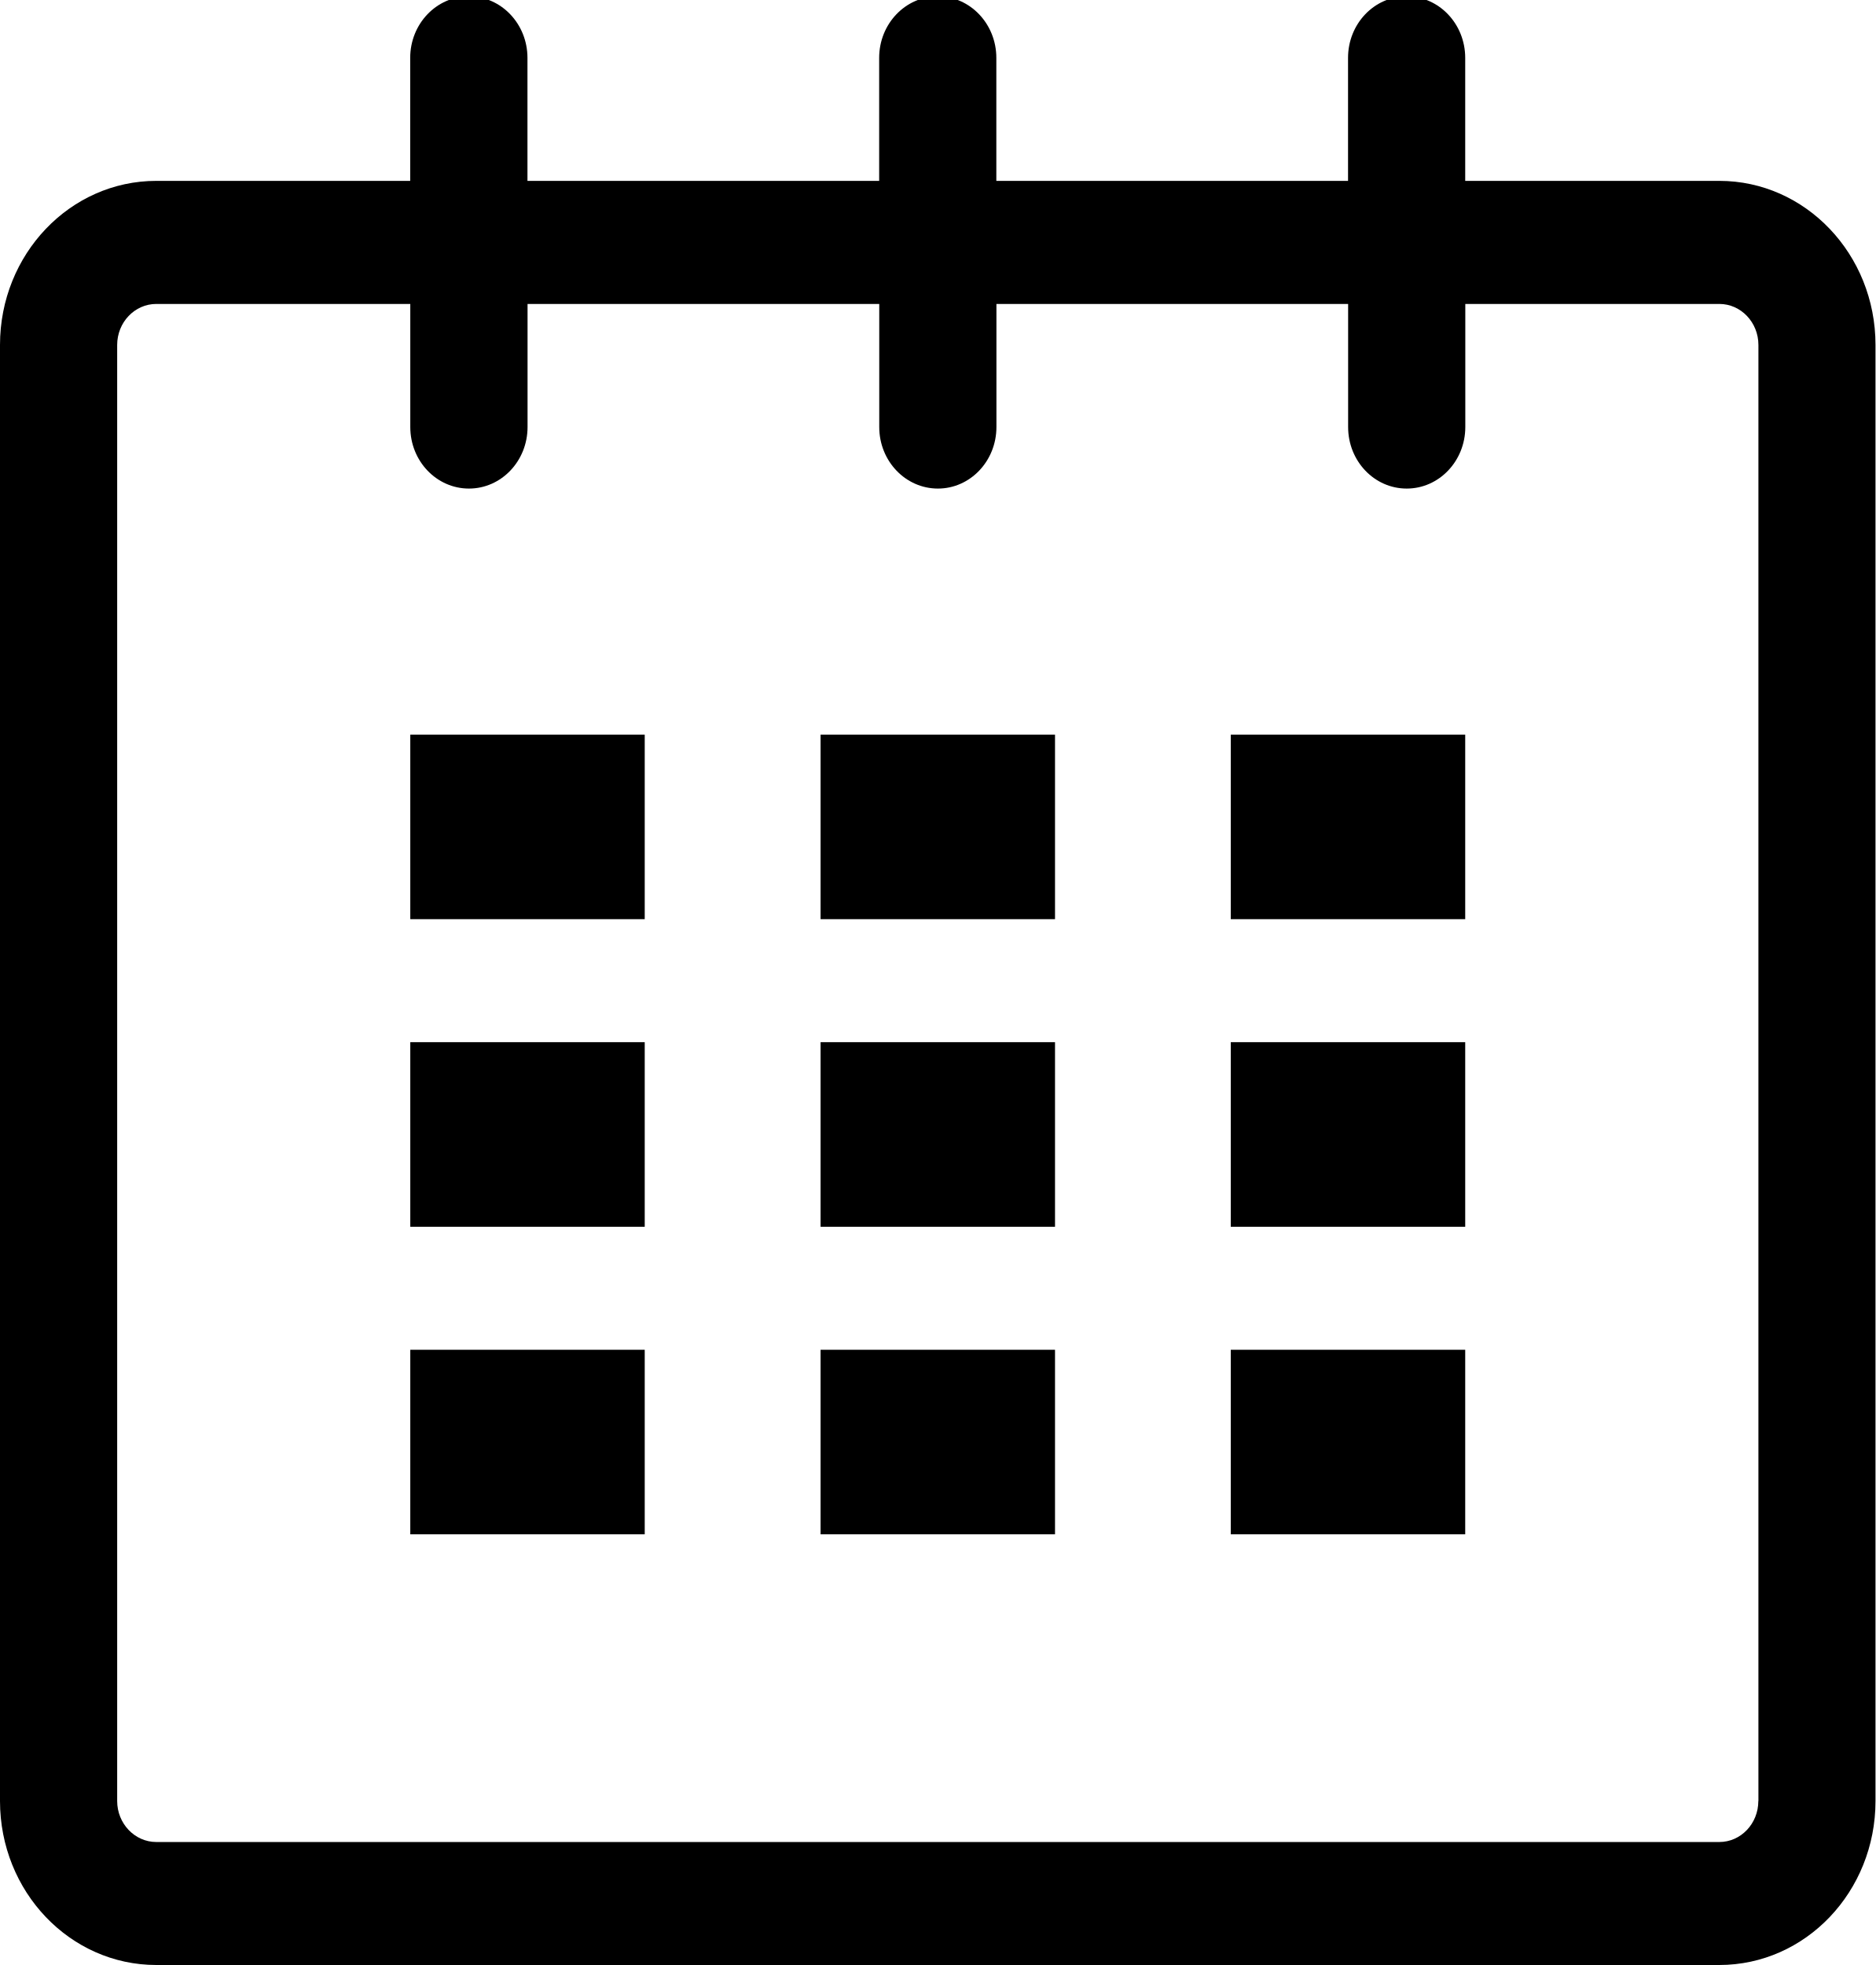
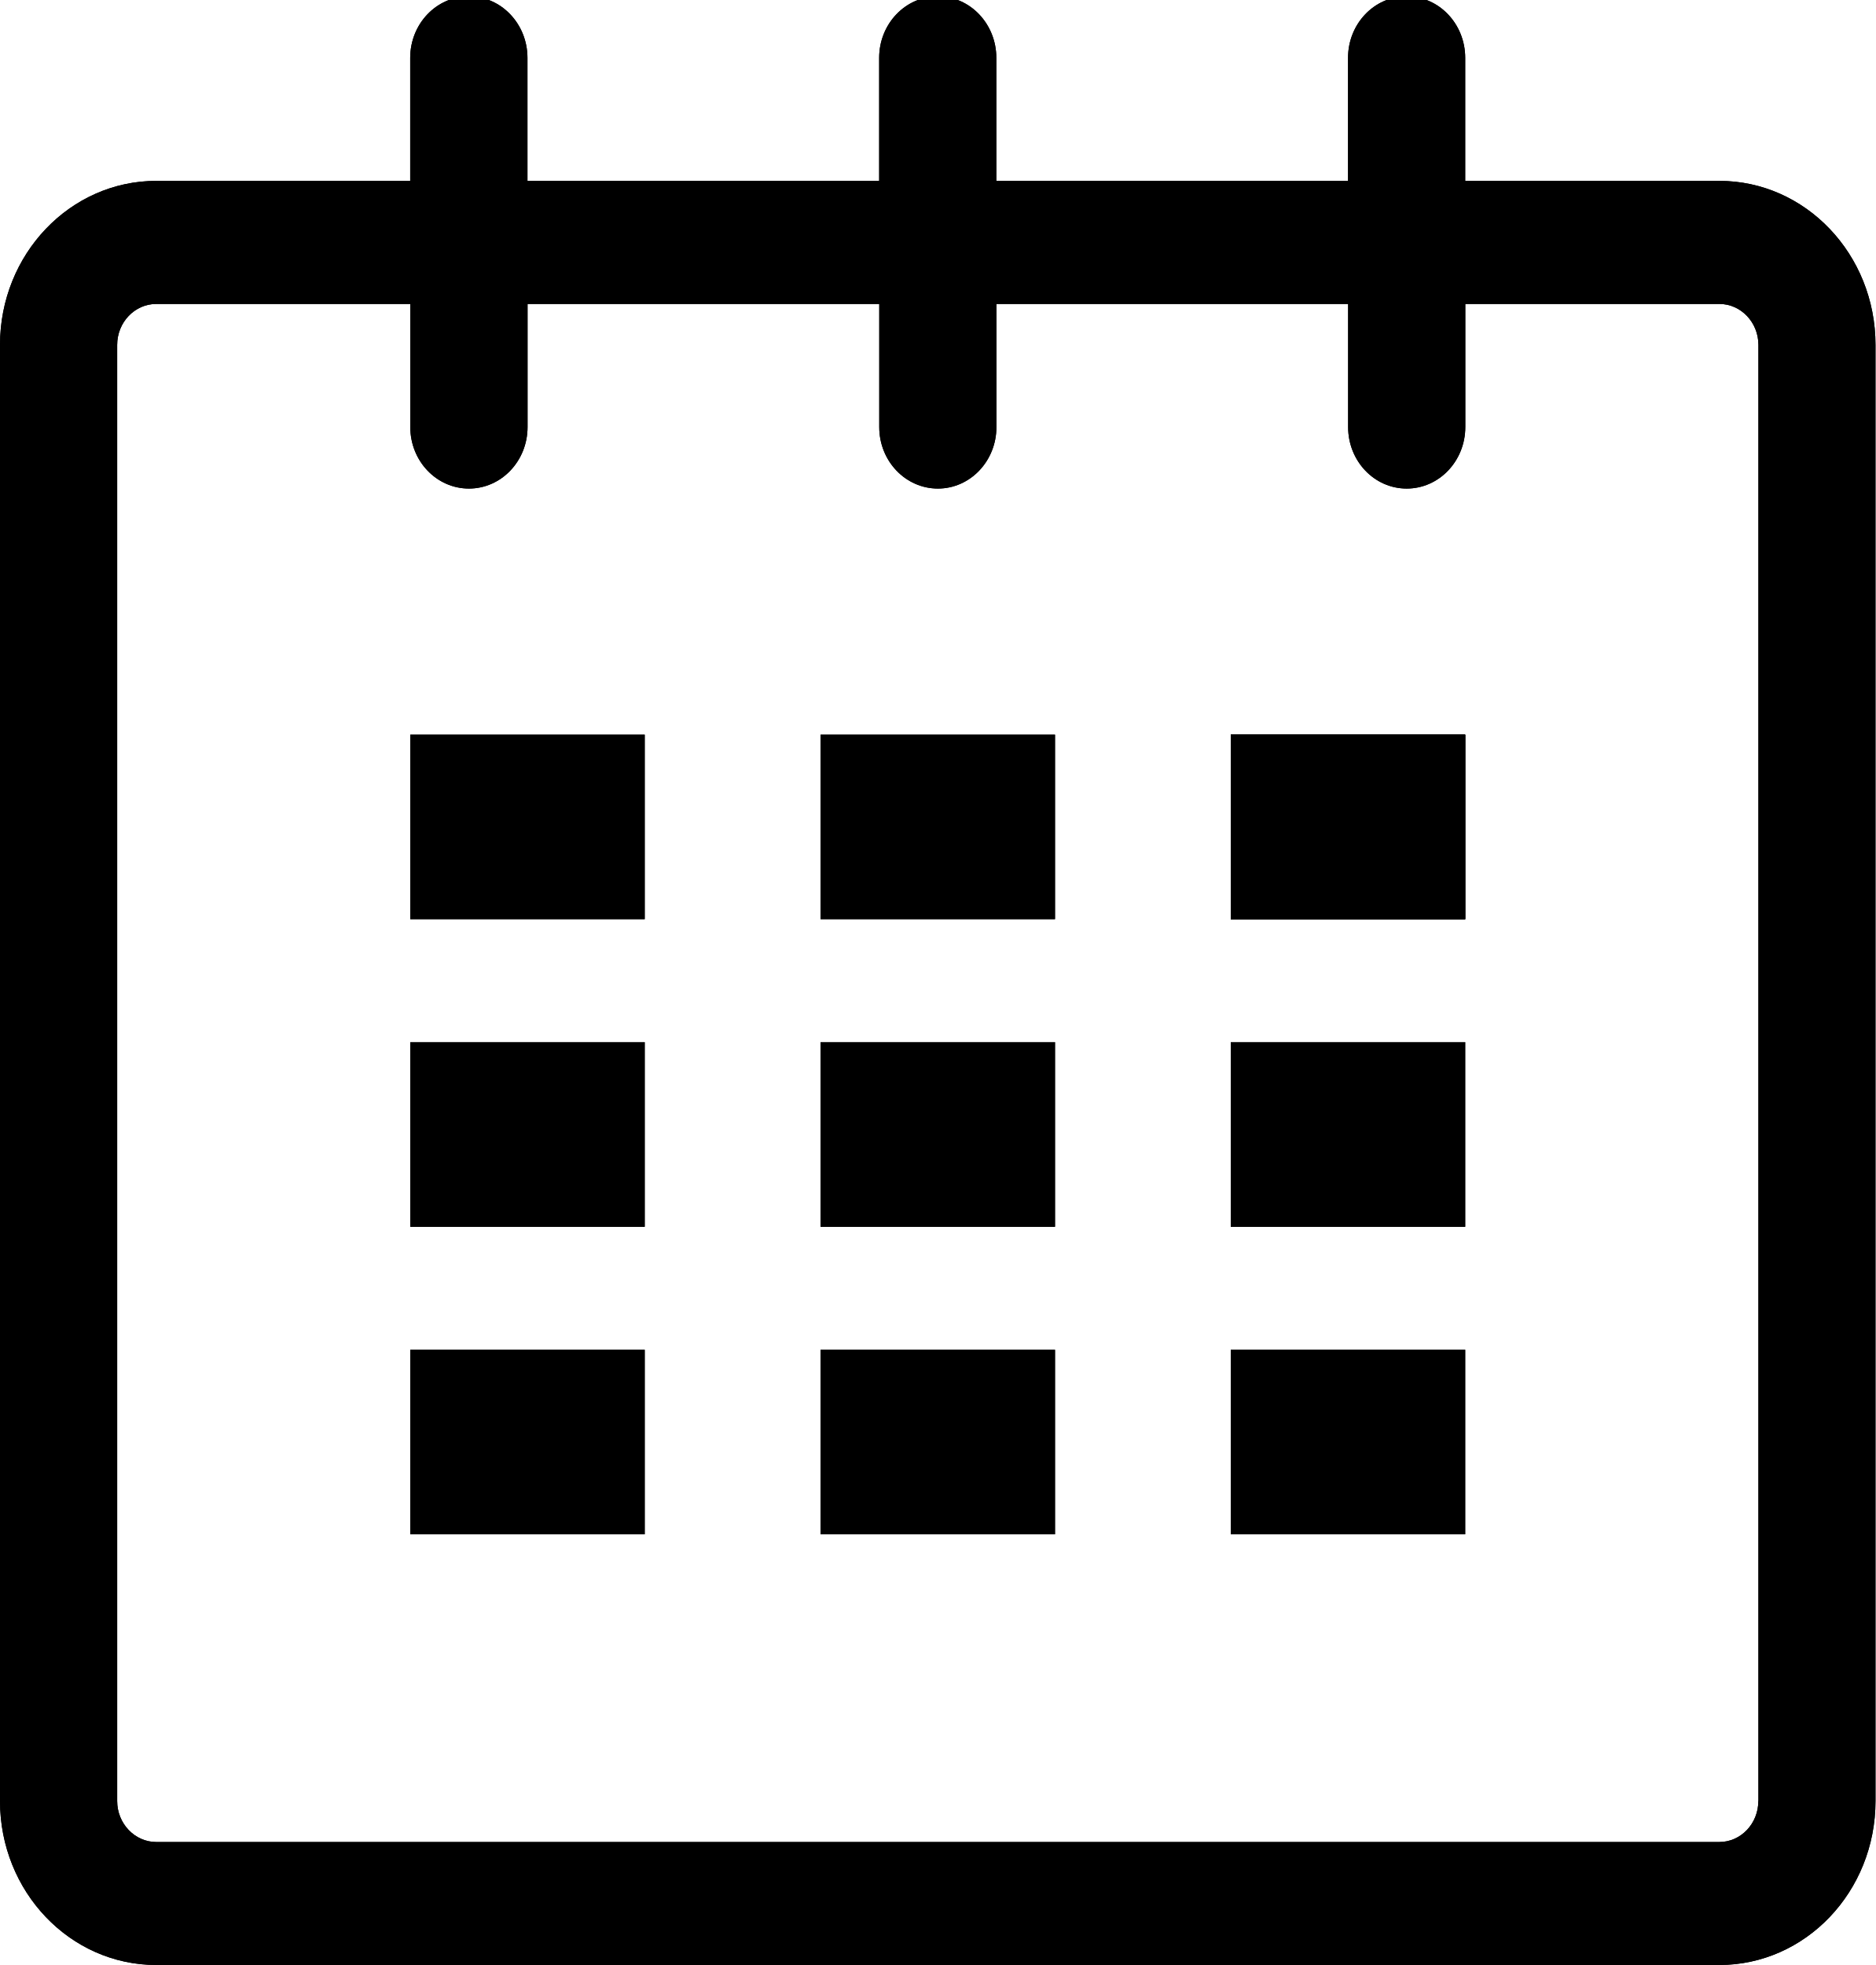
<svg xmlns="http://www.w3.org/2000/svg" version="1.1" id="Layer_1" x="0px" y="0px" width="21px" height="22px" viewBox="0 0 21 22" enable-background="new 0 0 21 22" xml:space="preserve">
  <g id="calendar_1_">
    <path d="M19.251,2.025h-2.845V0.648c0-0.381-0.294-0.689-0.656-0.689c-0.363,0-0.656,0.308-0.656,0.689v1.377h-3.938V0.648   c0-0.381-0.294-0.689-0.655-0.689c-0.363,0-0.657,0.308-0.657,0.689v1.377H5.906V0.648c0-0.381-0.294-0.689-0.656-0.689   c-0.363,0-0.657,0.308-0.657,0.689v1.377H1.75C0.784,2.025,0,2.847,0,3.862v16.302C0,21.179,0.784,22,1.75,22h17.501   C20.217,22,21,21.179,21,20.164V3.862C21,2.847,20.217,2.025,19.251,2.025z M19.688,20.164c0,0.253-0.195,0.459-0.437,0.459H1.75   c-0.241,0-0.438-0.206-0.438-0.459V3.862c0-0.253,0.196-0.459,0.438-0.459h2.844v1.378c0,0.381,0.294,0.689,0.657,0.689   c0.362,0,0.656-0.308,0.656-0.689V3.403h3.938v1.378c0,0.381,0.294,0.689,0.657,0.689c0.361,0,0.655-0.308,0.655-0.689V3.403h3.938   v1.378c0,0.381,0.293,0.689,0.656,0.689c0.362,0,0.656-0.308,0.656-0.689V3.403h2.845c0.241,0,0.437,0.206,0.437,0.459V20.164z" />
    <rect x="4.594" y="8.225" width="2.625" height="2.066" />
    <rect x="4.594" y="11.668" width="2.625" height="2.067" />
    <rect x="4.594" y="15.112" width="2.625" height="2.066" />
    <rect x="9.188" y="15.112" width="2.625" height="2.066" />
    <rect x="9.188" y="11.668" width="2.625" height="2.067" />
    <rect x="9.188" y="8.225" width="2.625" height="2.066" />
    <rect x="13.781" y="15.112" width="2.625" height="2.066" />
    <rect x="13.781" y="11.668" width="2.625" height="2.067" />
+     <rect x="13.781" y="8.225" wi="11.668" width="2.625" height="2.067" />
+     <rect x="13.781" y="8.225" width="2.625" height="2.066" />
+   </g>
+   <g id="calendar_1_">
+     <path d="M19.251,2.025h-2.845V0.648c0-0.381-0.294-0.689-0.656-0.689c-0.363,0-0.656,0.308-0.656,0.689v1.377h-3.938V0.648   c0-0.381-0.294-0.689-0.655-0.689c-0.363,0-0.657,0.308-0.657,0.689v1.377H5.906V0.648c0-0.381-0.294-0.689-0.656-0.689   c-0.363,0-0.657,0.308-0.657,0.689v1.377H1.75C0.784,2.025,0,2.847,0,3.862v16.302C0,21.179,0.784,22,1.75,22h17.501   C20.217,22,21,21.179,21,20.164V3.862C21,2.847,20.217,2.025,19.251,2.025z M19.688,20.164c0,0.253-0.195,0.459-0.437,0.459H1.75   c-0.241,0-0.438-0.206-0.438-0.459V3.862c0-0.253,0.196-0.459,0.438-0.459h2.844v1.378c0,0.381,0.294,0.689,0.657,0.689   c0.362,0,0.656-0.308,0.656-0.689V3.403h3.938v1.378c0,0.381,0.294,0.689,0.657,0.689c0.361,0,0.655-0.308,0.655-0.689V3.403h3.938   v1.378c0,0.381,0.293,0.689,0.656,0.689c0.362,0,0.656-0.308,0.656-0.689V3.403h2.845c0.241,0,0.437,0.206,0.437,0.459V20.164z" />
+     <rect x="4.594" y="8.225" width="2.625" height="2.066" />
+     <rect x="4.594" y="11.668" width="2.625" height="2.067" />
+     <rect x="4.594" y="15.112" width="2.625" height="2.066" />
+     <rect x="9.188" y="15.112" width="2.625" height="2.066" />
+     <rect x="9.188" y="11.668" width="2.625" height="2.067" />
+     <rect x="9.188" y="8.225" width="2.625" height="2.066" />
+     <rect x="13.781" y="15.112" width="2.625" height="2.066" />
+     <rect x="13.781" y="11.668" width="2.625" height="2.067" />
+     <rect x="13.781" y="8.225" wi="11.668" width="2.625" height="2.067" />
    <rect x="13.781" y="8.225" width="2.625" height="2.066" />
  </g>
</svg>
